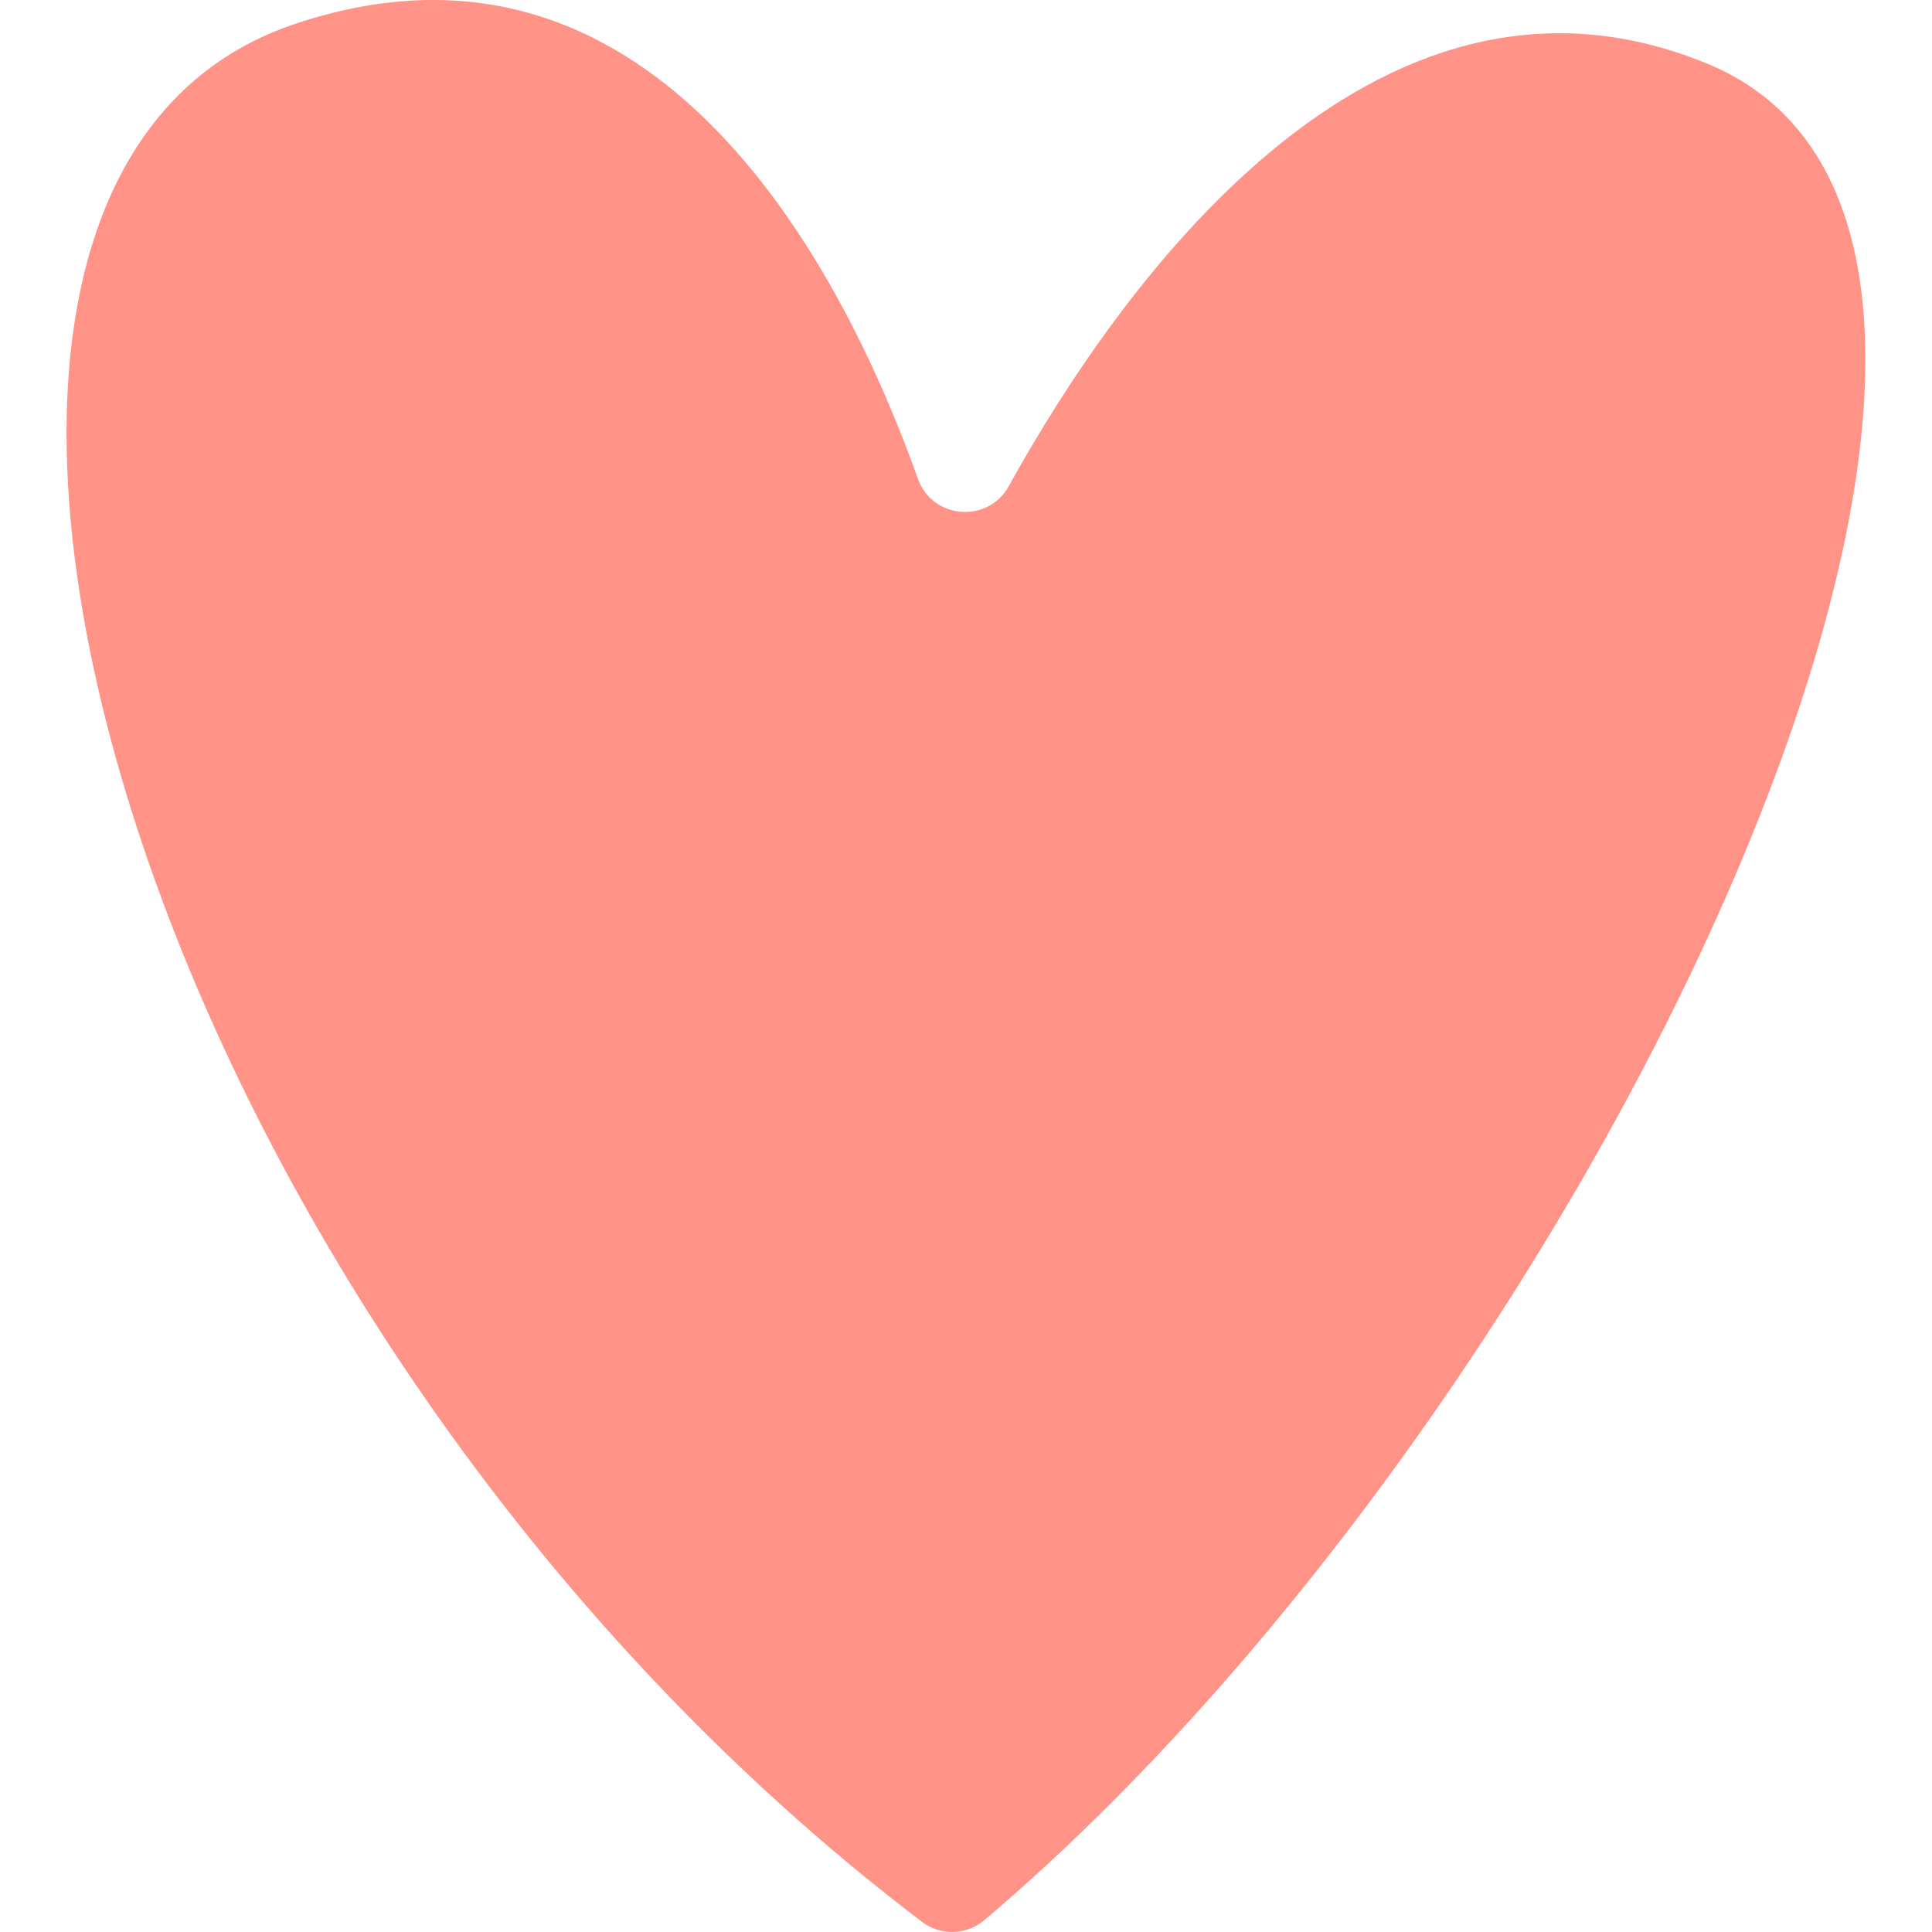
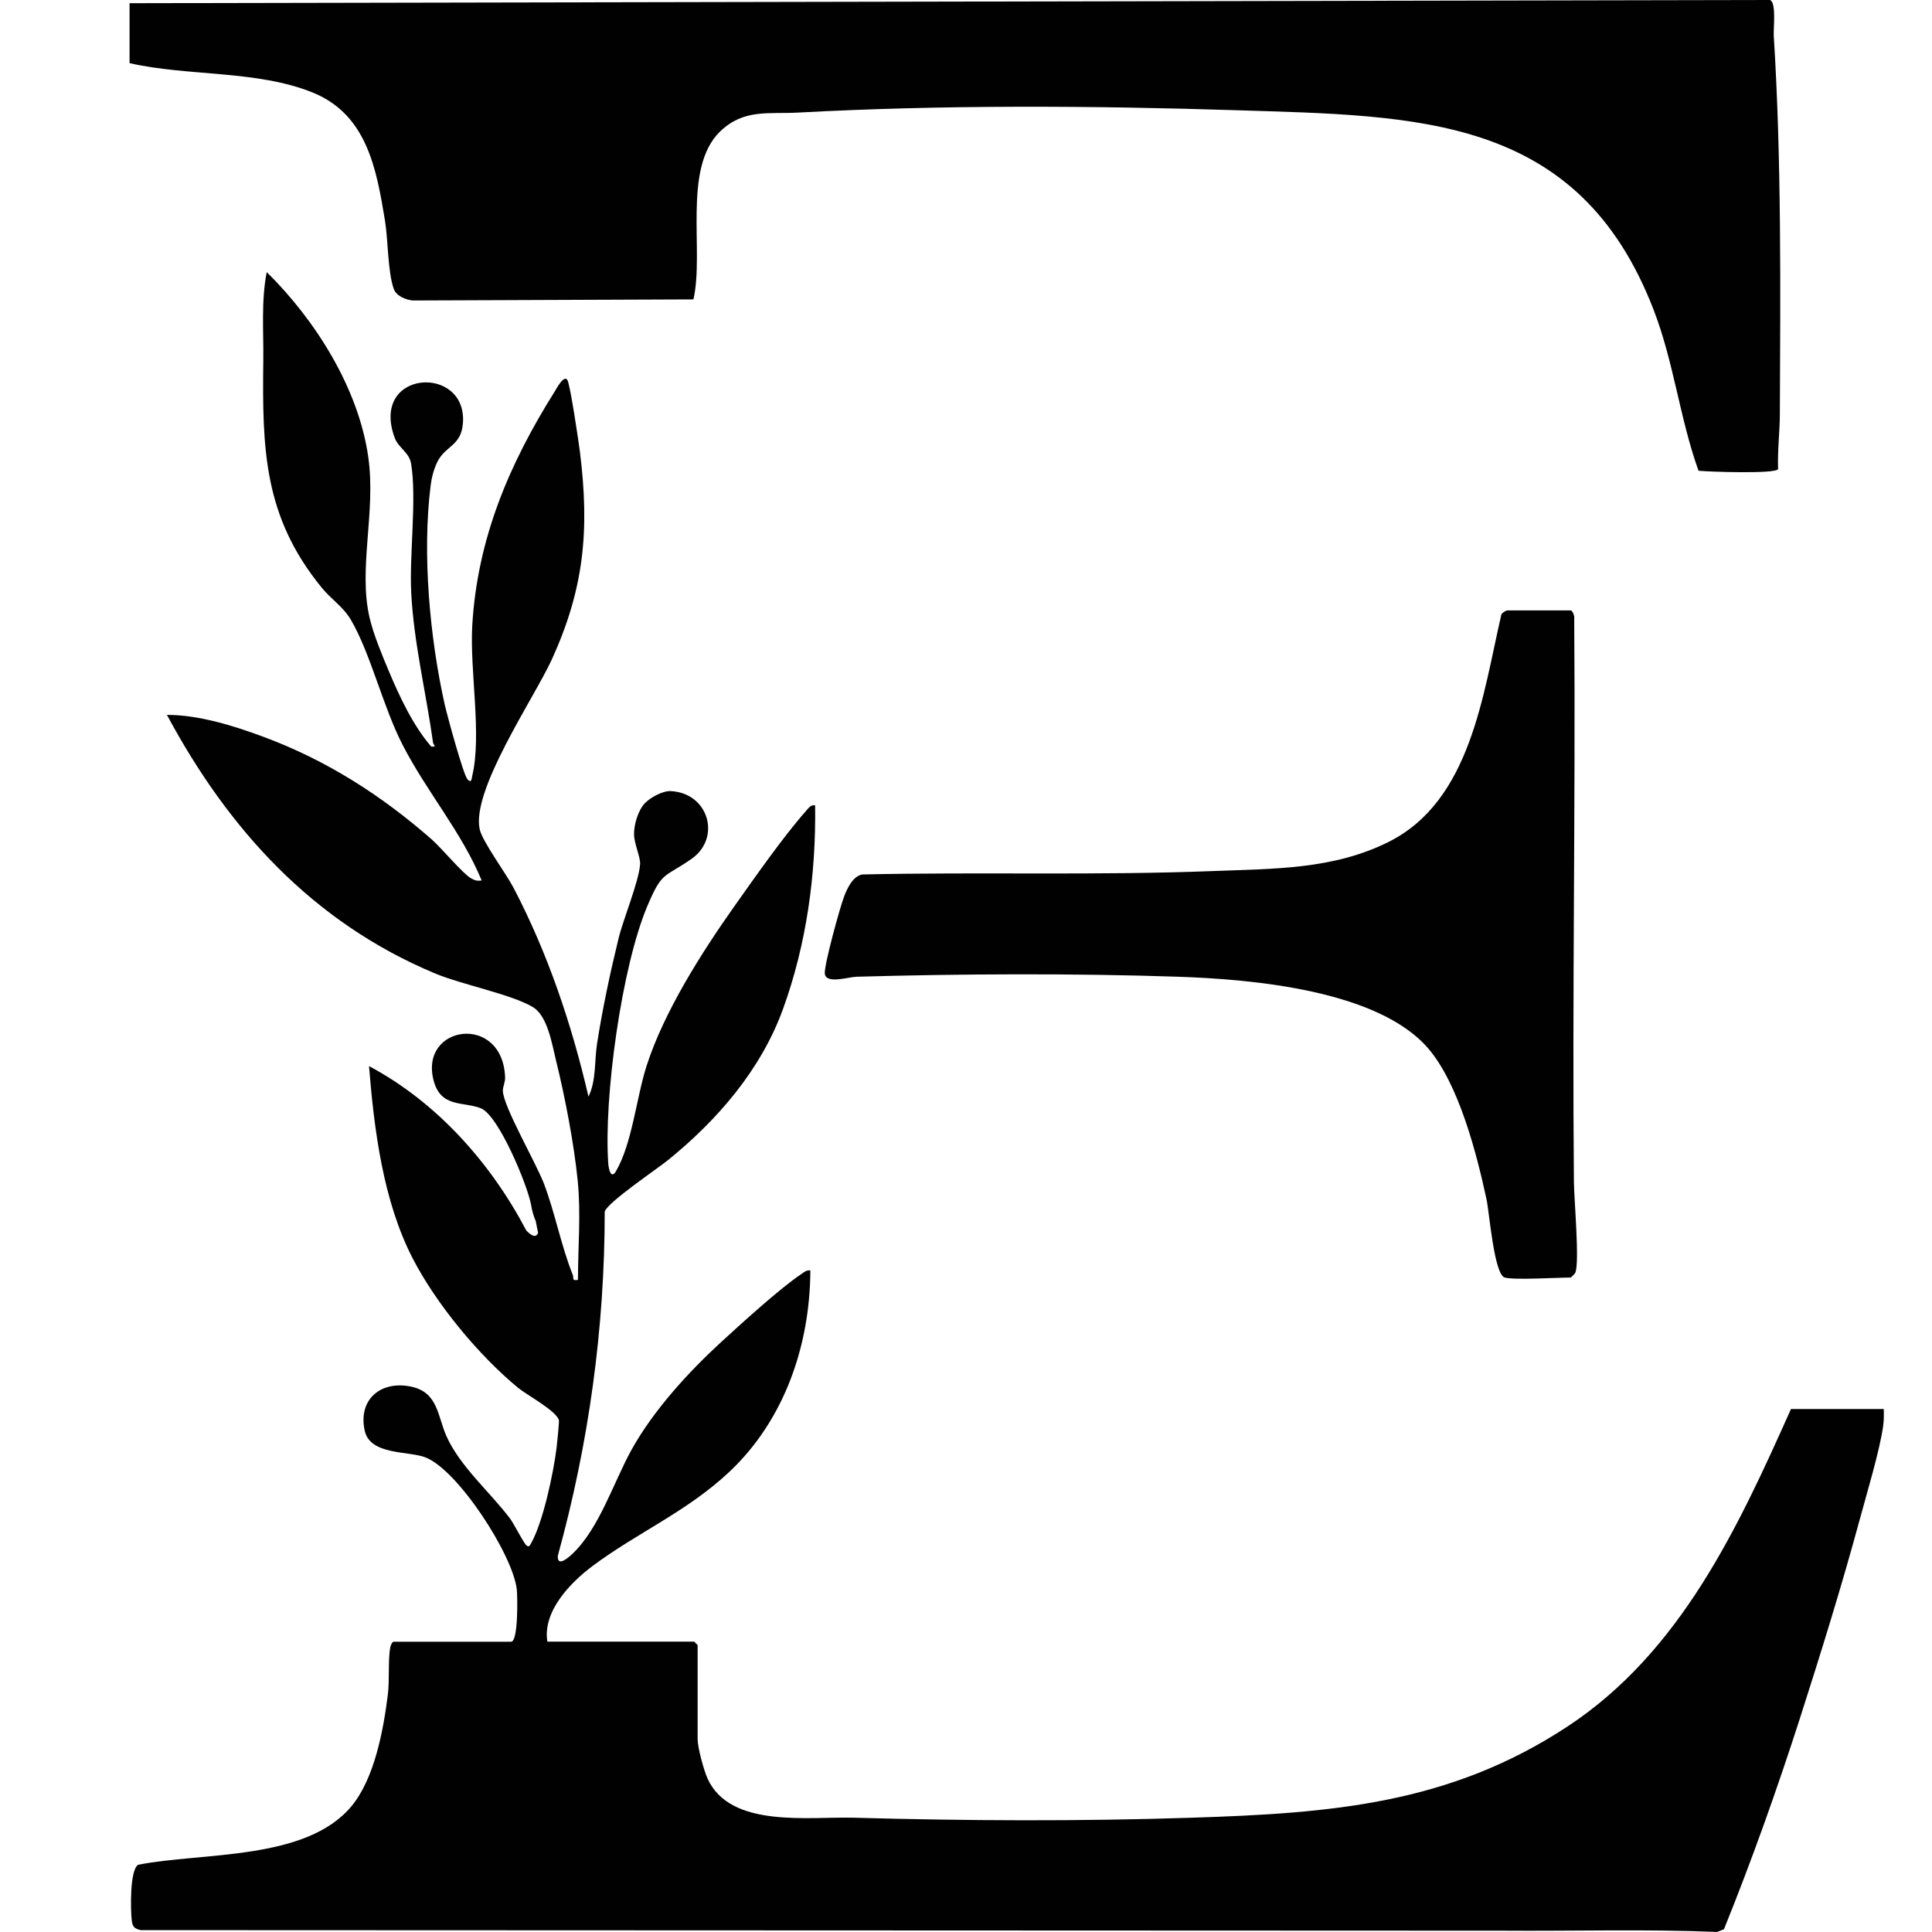
- <svg xmlns="http://www.w3.org/2000/svg" id="Layer_1" data-name="Layer 1" viewBox="0 0 100 100">
+ <svg xmlns="http://www.w3.org/2000/svg" id="Layer_1" data-name="Layer 1" viewBox="0 0 320 320">
  <defs>
    <style>
      .cls-1 {
-         fill: #ff9388;
+         fill: #010101;
      }
    </style>
  </defs>
-   <path class="cls-1" d="M47.73,99.48c.95.72,2.29.69,3.2-.08C82.4,72.83,111.18,12.63,88.33,3.28c-17.39-7.12-30.59,11.89-36.12,21.89-1.08,1.94-3.95,1.71-4.7-.39C43.81,14.39,34.14-5.12,15.23,1.25-9.84,9.71,6.99,68.57,47.73,99.48Z" />
+   <path class="cls-1" d="M23.29,319.69c-1.09-.27-1.34-.58-1.47-1.64-.2-1.71-.34-8.36,1.07-9.19,10.61-2.09,27.8-.63,35.33-9.7,3.83-4.62,5.29-12.65,6.02-18.49.29-2.29.02-5.72.39-7.78.06-.32.31-.97.58-.97h19.45c1.19,0,1.07-7.55.93-8.71-.67-5.71-9.72-19.73-15.14-21.83-2.75-1.07-9.11-.33-10.03-4.37-1.19-5.24,2.71-8.42,7.72-7.33,4.43.96,4.32,4.87,5.81,8.2,2.25,5.02,7.17,9.21,10.51,13.61.63.83,2.27,4.09,2.73,4.47.4.33.52.11.75-.3,2-3.49,3.74-11.72,4.25-15.89.08-.65.45-4.28.38-4.54-.42-1.56-5.33-4.19-6.74-5.35-6.54-5.38-13.58-13.91-17.47-21.44-4.9-9.49-6.39-21.3-7.24-31.86,11.25,5.99,20.17,16.04,26.06,27.24.99,1.03,1.64,1.16,1.95.39-.15-.67-.26-1.27-.39-1.95-.36-.81-.62-1.72-.78-2.72-.59-3.24-5.38-14.83-8.33-15.98s-6.64-.04-7.82-4.63c-2.36-9.18,11.41-11.13,11.85-.54.04.88-.38,1.56-.37,2.28.05,2.57,5.49,11.93,6.8,15.37,1.86,4.89,2.85,10.32,4.77,15.09.24.59-.23,1.05.87.85,0-5.53.51-10.95-.05-16.48-.61-6.05-2.1-13.85-3.57-19.78-.69-2.78-1.39-7.47-3.89-8.94-3.61-2.12-11.73-3.69-16.22-5.57-20.17-8.45-34.16-23.8-44.35-42.8,5.26-.02,11.17,1.83,16.15,3.69,10.4,3.89,19.34,9.62,27.66,16.89,1.68,1.47,5.11,5.64,6.55,6.48.62.36,1.05.47,1.77.37-3.3-8.01-9.11-14.7-13.11-22.49-3.27-6.38-5.27-15.05-8.53-20.65-1.28-2.2-3.28-3.44-4.81-5.31-9.71-11.85-9.89-23.08-9.72-37.71.06-4.88-.37-9.81.57-14.61,8.06,7.94,15.21,19.24,16.82,30.65,1.29,9.11-1.7,18.43.22,26.62.64,2.74,2.09,6.23,3.2,8.86,1.77,4.21,4.03,9.03,7,12.45,1.03.09.37-.18.3-.68-1.14-8.22-3.18-16.45-3.61-24.8-.32-6.35.94-15.59-.02-21.38-.31-1.87-2.11-2.62-2.72-4.28-4.16-11.36,12.12-12.21,11.3-2.35-.31,3.72-2.86,3.63-4.21,6.3-.59,1.18-.97,2.63-1.13,3.93-1.42,11.29-.15,25.26,2.34,36.35.38,1.68,3.1,11.71,3.78,12.37s.65-.12.76-.58c1.63-6.78-.42-17.42.01-24.9.83-14.38,6.12-26.81,13.69-38.84.23-.36,1.49-2.79,2.07-1.84.46.75,1.87,10.25,2.08,11.93,1.6,12.9.72,22.61-4.72,34.47-2.84,6.19-13.35,21.6-11.88,28.04.46,2.01,4.36,7.3,5.57,9.6,5.71,10.91,9.66,22.65,12.44,34.64,1.29-2.59.98-5.92,1.41-8.7.89-5.74,2.18-11.8,3.56-17.45.81-3.33,3.35-9.36,3.58-12.32.09-1.14-.97-3.37-1-4.91-.03-1.65.65-4.03,1.81-5.23.89-.93,2.94-2.05,4.24-1.99,6.32.29,8.44,7.77,3.45,11.24-4.57,3.18-4.84,1.96-7.32,7.85-4.25,10.1-7.23,31.76-6.45,42.62.05.71.41,2.73,1.28,1.24,2.7-4.66,3.37-12.19,5.08-17.49,2.86-8.88,9.1-18.72,14.5-26.35,3.3-4.66,8.18-11.64,11.85-15.77.42-.48.8-1.11,1.55-.98.16,11.43-1.42,23.01-5.33,33.76-3.65,10.04-10.84,18.35-19,24.97-1.83,1.49-9.99,6.97-10.52,8.55,0,19.33-2.64,38.43-7.77,57.02-.11,1.94,1.73.32,2.41-.32,4.45-4.17,6.86-11.94,9.8-17.24,3.6-6.49,9.38-12.83,14.84-17.84,3.35-3.07,9.71-8.87,13.26-11.25.47-.32.89-.72,1.52-.61-.06,12.4-4.28,24.73-13.37,33.31-7.06,6.65-15.21,10.05-22.69,15.63-3.7,2.76-8.31,7.53-7.5,12.54h24.31s.58.54.58.58v15.56c0,1.41,1.02,5.15,1.64,6.53,3.75,8.29,16.76,6.28,24.24,6.49,18.63.52,37.36.61,55.99,0,22.9-.74,42.64-2.2,62.27-15.15,18.65-12.31,28.12-32.77,36.95-52.54h15.37c.03.94.03,1.88-.1,2.82-.61,4.24-2.72,11.18-3.9,15.55-2.94,10.85-6.46,22.18-9.9,32.9-3.78,11.75-7.97,23.51-12.57,34.9l-1.13.44c-11.86-.49-23.76-.12-35.63-.21" />
+   <path class="cls-1" d="M21.46.53l271.69-.53c1.11.36.56,4.69.64,5.97,1.29,20.24,1.1,42.21,1.01,62.61-.01,2.99-.41,6.1-.29,9.13-.51.81-11.42.44-13.18.26-3.13-8.72-4.09-18.03-7.48-26.76-12.47-32.18-39.01-32-68.98-32.95-23.85-.76-48.91-.91-72.72.39-4.82.26-8.94-.65-12.85,3.1-6.34,6.09-2.61,19.94-4.45,27.84l-46.52.18c-1.18-.14-2.71-.75-3.12-1.94-1.01-2.92-.91-8.08-1.46-11.38-1.41-8.58-3.02-17.49-11.95-21.12-9.23-3.74-20.7-2.67-30.34-4.87V.53Z" />
+   <path class="cls-1" d="M249.24,211.61c-1.78-.51-2.56-10.83-3.02-12.94-1.64-7.62-4.59-19.08-9.64-24.99-8.3-9.71-29.31-11.49-41.4-11.9-17.13-.58-36.18-.49-53.33,0-1.36.04-5.12,1.29-5.24-.56-.1-1.44,2.52-10.98,3.21-12.76.53-1.38,1.44-3.33,3-3.62,19.39-.44,38.83.19,58.17-.57,9.97-.39,19.83-.23,29.02-4.83,13.57-6.79,15.58-24.34,18.66-37.65.08-.28.81-.69.97-.69h10.5c.32,0,.69.94.6,1.34.23,31.14-.34,62.32-.05,93.4.03,2.84.97,13.38.22,14.98-.09.18-.7.78-.77.78-2.26,0-9.33.45-10.89,0Z" />
</svg>
